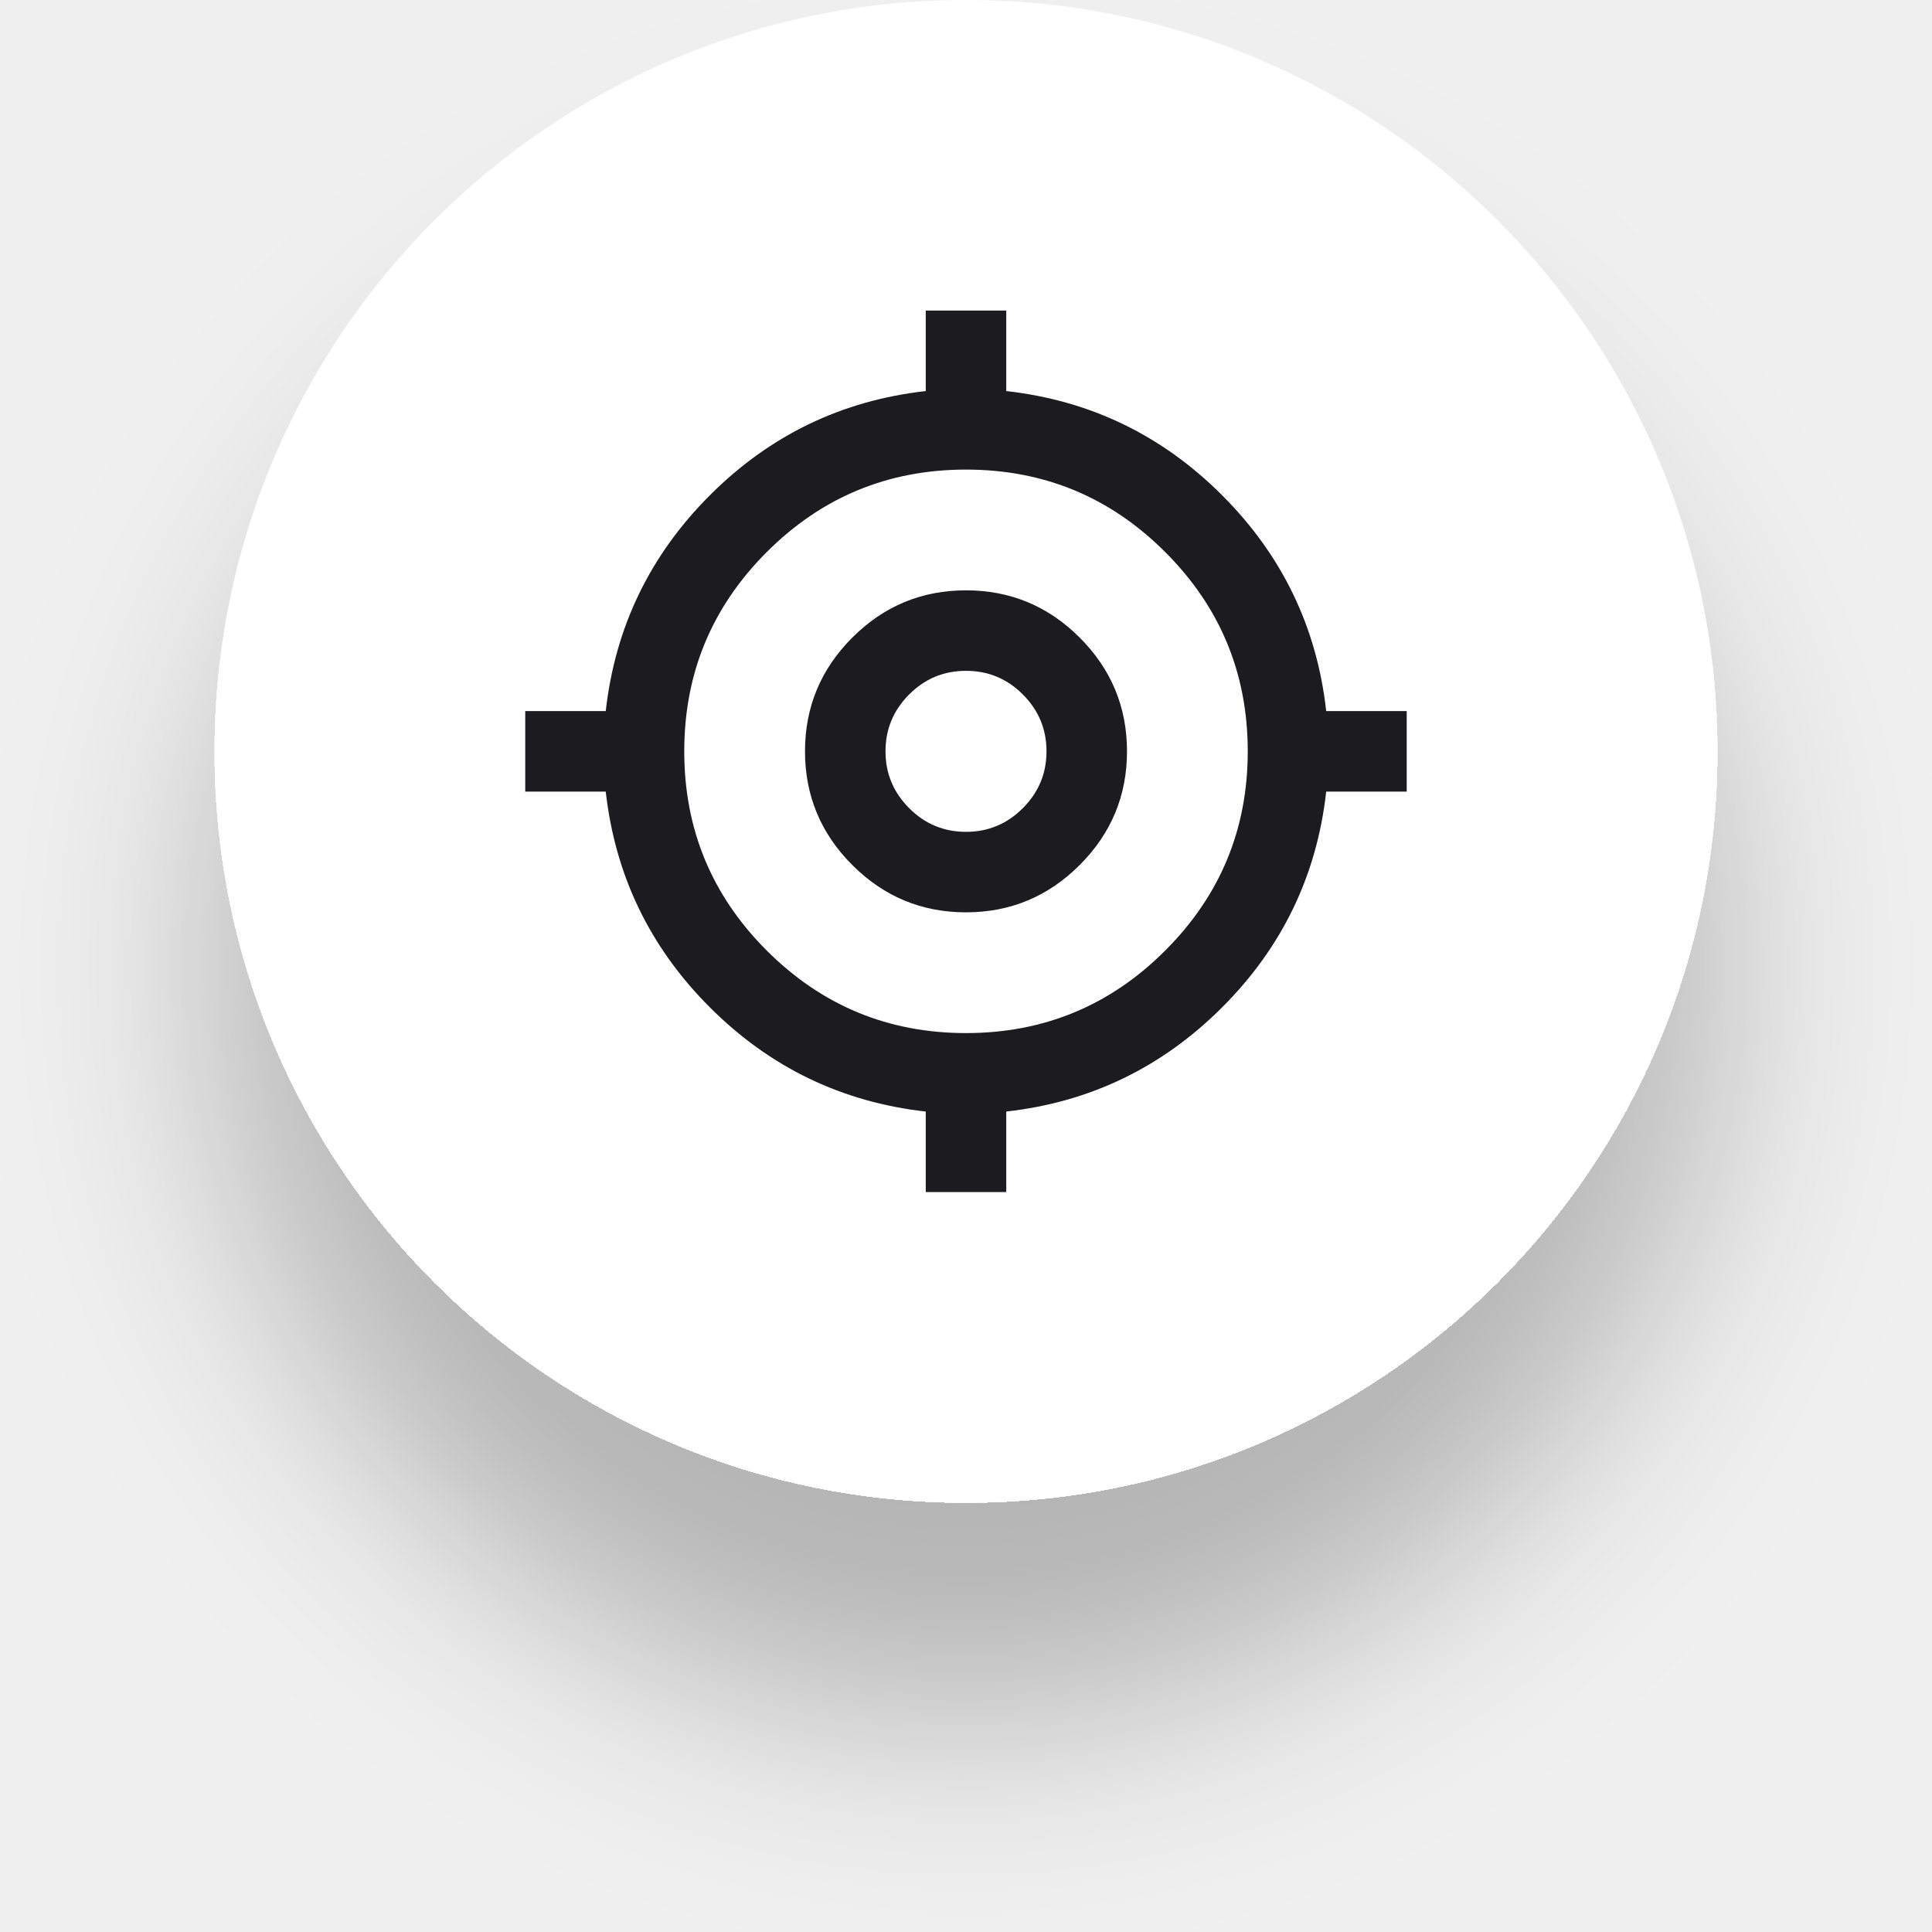
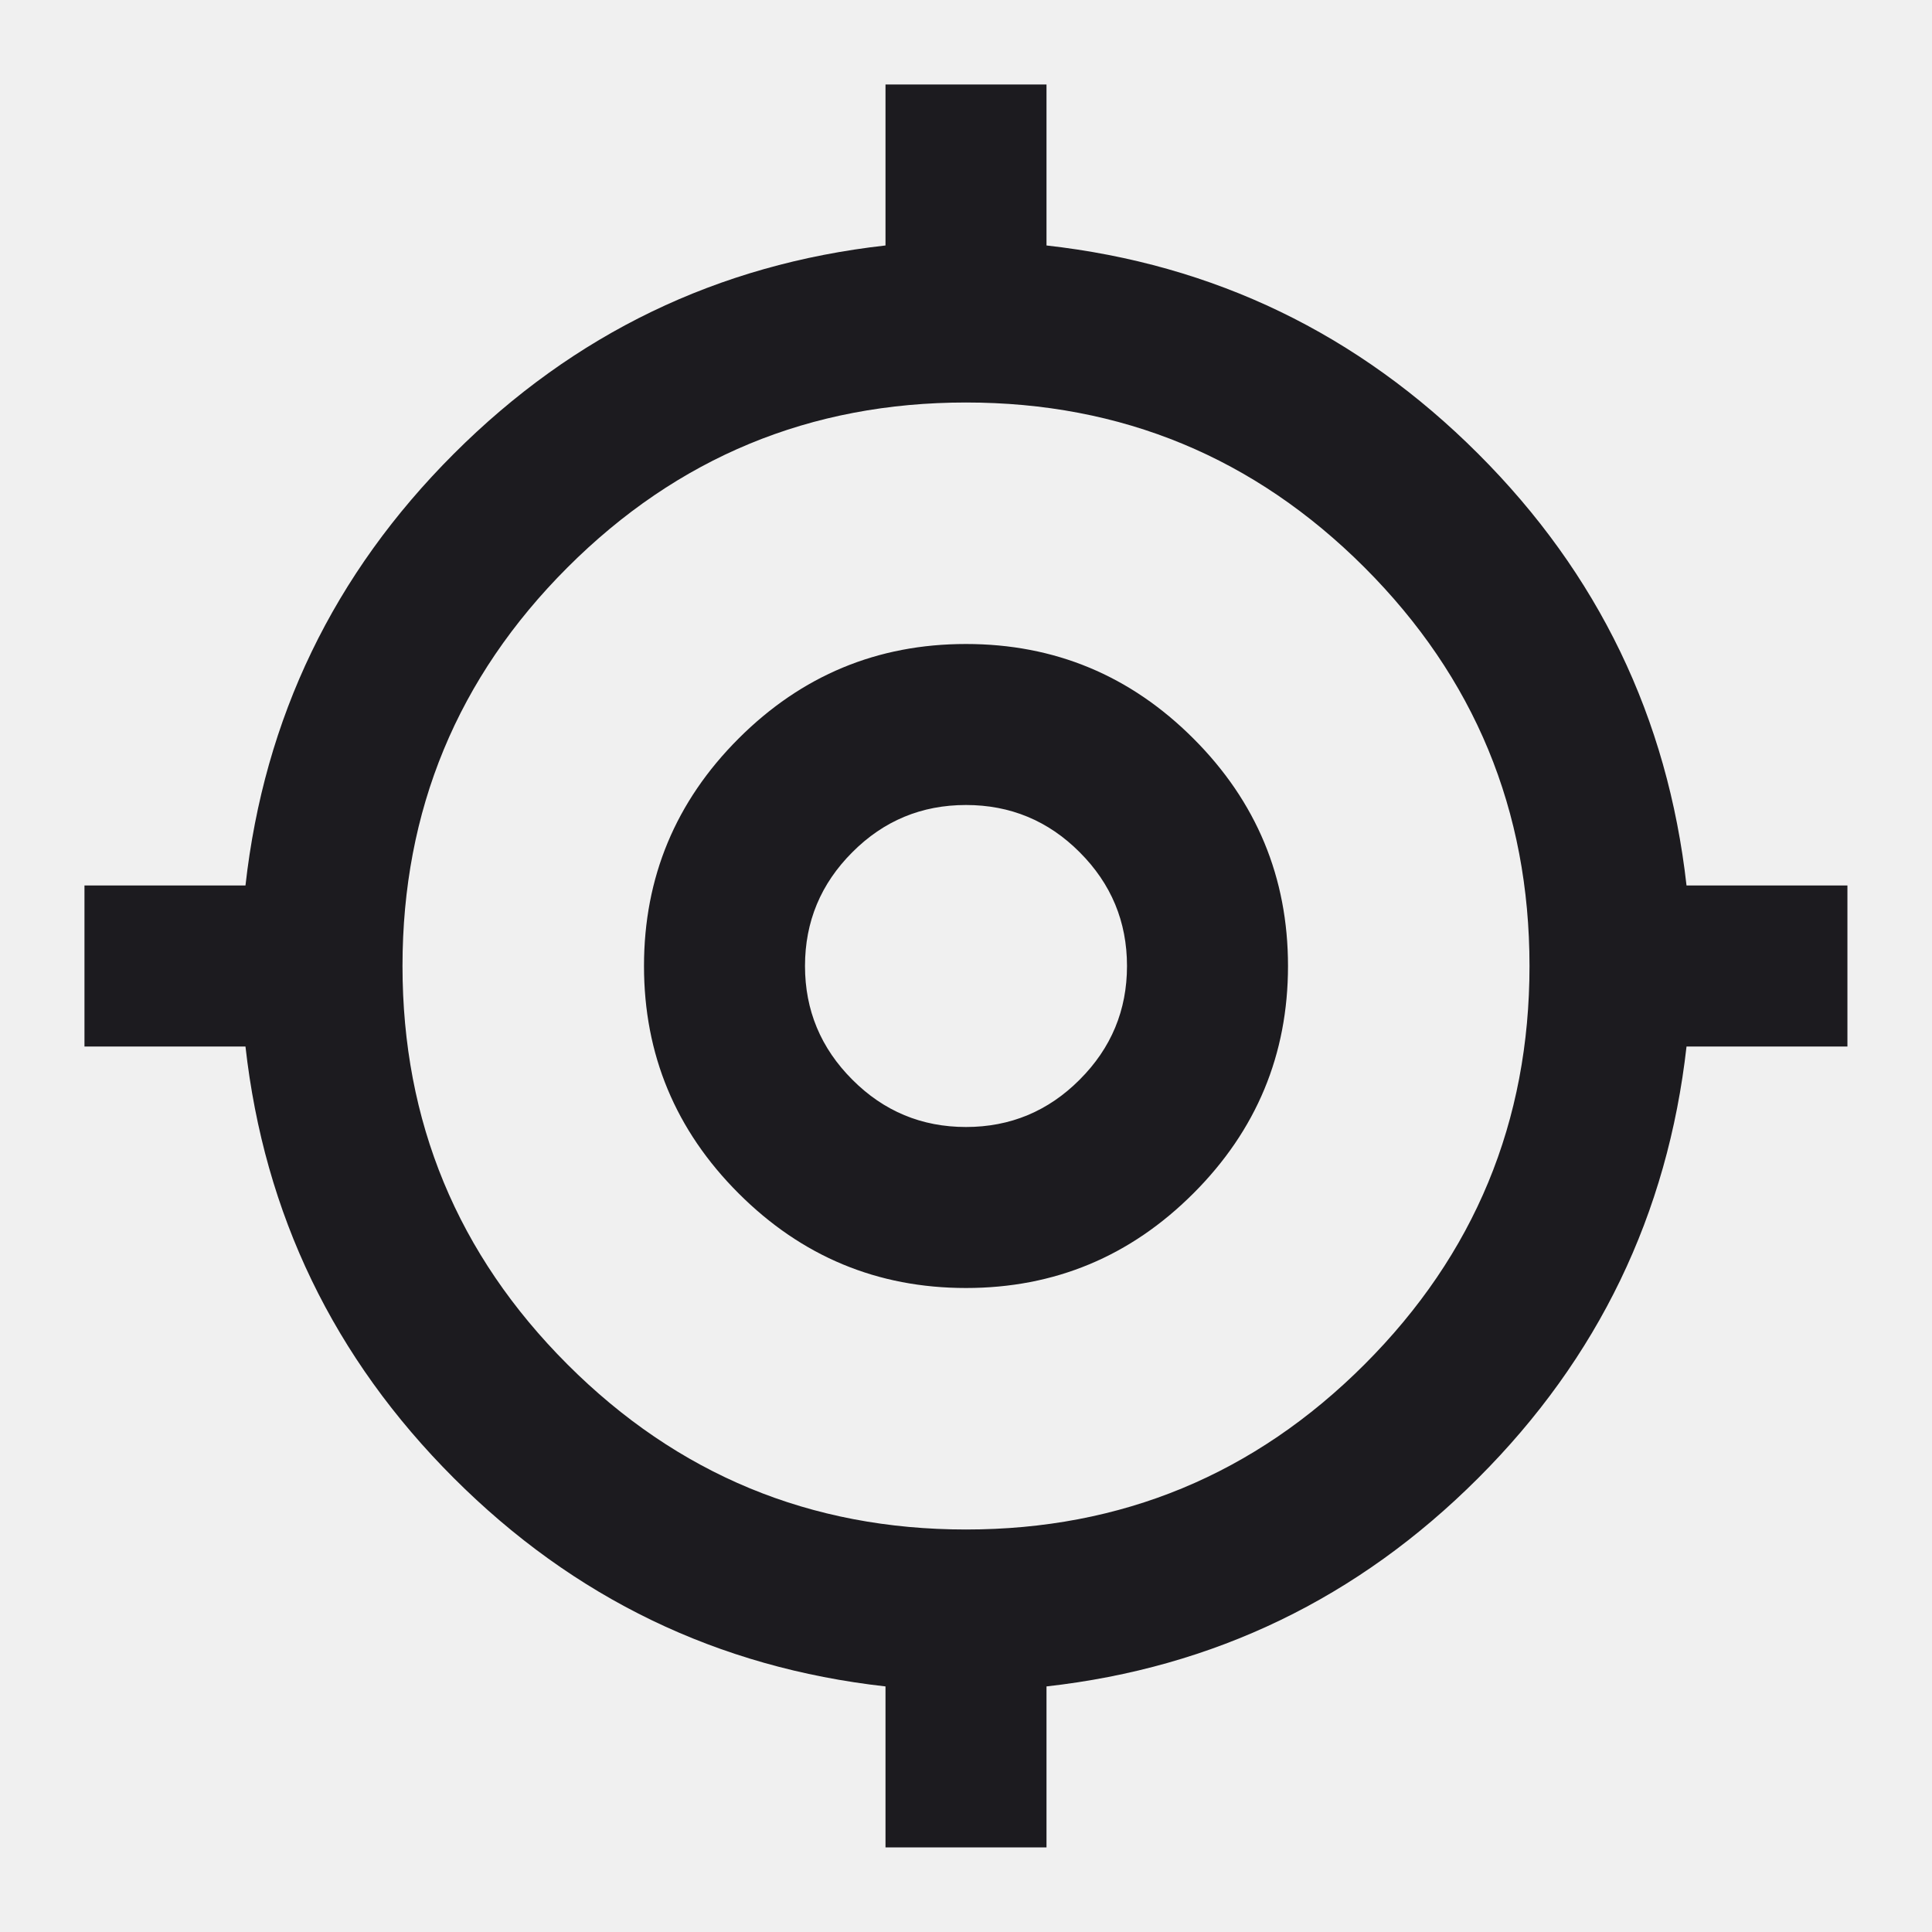
- <svg xmlns="http://www.w3.org/2000/svg" width="36" height="36" viewBox="0 0 36 36" fill="none">
-   <g filter="url(#filter0_d_640_2924)">
-     <circle cx="18" cy="14" r="14" fill="white" />
-     <mask id="mask0_640_2924" style="mask-type:alpha" maskUnits="userSpaceOnUse" x="9" y="5" width="18" height="18">
-       <rect x="9" y="5" width="18" height="18" fill="#D9D9D9" />
-     </mask>
-     <g mask="url(#mask0_640_2924)">
-       <path d="M17.25 22.212V20.712C15.688 20.537 14.347 19.89 13.228 18.771C12.109 17.653 11.463 16.312 11.287 14.75H9.787V13.25H11.287C11.463 11.687 12.109 10.347 13.228 9.228C14.347 8.109 15.688 7.462 17.25 7.287V5.787H18.75V7.287C20.312 7.462 21.653 8.109 22.772 9.228C23.891 10.347 24.538 11.687 24.712 13.25H26.212V14.75H24.712C24.538 16.312 23.891 17.653 22.772 18.771C21.653 19.89 20.312 20.537 18.75 20.712V22.212H17.25ZM21.712 17.712C22.738 16.687 23.25 15.45 23.25 14C23.25 12.55 22.738 11.312 21.712 10.287C20.688 9.262 19.45 8.75 18 8.75C16.55 8.75 15.312 9.262 14.287 10.287C13.262 11.312 12.75 12.55 12.75 14C12.75 15.45 13.262 16.687 14.287 17.712C15.312 18.737 16.55 19.25 18 19.25C19.45 19.25 20.688 18.737 21.712 17.712ZM15.881 16.118C15.294 15.531 15 14.825 15 14C15 13.175 15.294 12.468 15.881 11.881C16.469 11.293 17.175 11 18 11C18.825 11 19.531 11.293 20.119 11.881C20.706 12.468 21 13.175 21 14C21 14.825 20.706 15.531 20.119 16.118C19.531 16.706 18.825 17 18 17C17.175 17 16.469 16.706 15.881 16.118ZM19.059 15.059C19.353 14.765 19.5 14.412 19.5 14C19.5 13.587 19.353 13.234 19.059 12.94C18.766 12.646 18.413 12.5 18 12.5C17.587 12.5 17.234 12.646 16.941 12.94C16.647 13.234 16.5 13.587 16.5 14C16.5 14.412 16.647 14.765 16.941 15.059C17.234 15.353 17.587 15.5 18 15.5C18.413 15.5 18.766 15.353 19.059 15.059Z" fill="#1C1B1F" />
-     </g>
+ <svg xmlns="http://www.w3.org/2000/svg" width="18" height="18" viewBox="0 0 18 18" fill="none">
+   <mask id="mask0_640_2919" style="mask-type:alpha" maskUnits="userSpaceOnUse" x="0" y="0" width="18" height="18">
+     <rect width="18" height="18" fill="#D9D9D9" />
+   </mask>
+   <g mask="url(#mask0_640_2919)">
+     <path d="M8.25 17.212V15.712C6.687 15.537 5.347 14.89 4.228 13.771C3.109 12.653 2.462 11.312 2.287 9.75H0.787V8.25H2.287C2.462 6.687 3.109 5.346 4.228 4.228C5.347 3.109 6.687 2.462 8.25 2.287V0.787H9.75V2.287C11.312 2.462 12.653 3.109 13.772 4.228C14.891 5.346 15.537 6.687 15.713 8.25H17.212V9.75H15.713C15.537 11.312 14.891 12.653 13.772 13.771C12.653 14.89 11.312 15.537 9.75 15.712V17.212H8.25ZM12.713 12.712C13.738 11.687 14.25 10.45 14.25 9C14.25 7.55 13.738 6.312 12.713 5.287C11.688 4.262 10.45 3.75 9 3.75C7.55 3.75 6.312 4.262 5.287 5.287C4.262 6.312 3.75 7.55 3.75 9C3.75 10.45 4.262 11.687 5.287 12.712C6.312 13.737 7.55 14.25 9 14.25C10.45 14.25 11.688 13.737 12.713 12.712ZM6.881 11.118C6.294 10.531 6 9.825 6 9C6 8.175 6.294 7.468 6.881 6.881C7.469 6.293 8.175 6 9 6C9.825 6 10.531 6.293 11.119 6.881C11.706 7.468 12 8.175 12 9C12 9.825 11.706 10.531 11.119 11.118C10.531 11.706 9.825 12 9 12C8.175 12 7.469 11.706 6.881 11.118ZM10.059 10.059C10.353 9.765 10.5 9.412 10.5 9C10.5 8.587 10.353 8.234 10.059 7.94C9.766 7.646 9.412 7.5 9 7.5C8.587 7.5 8.234 7.646 7.941 7.94C7.647 8.234 7.5 8.587 7.5 9C7.5 9.412 7.647 9.765 7.941 10.059C8.234 10.353 8.587 10.5 9 10.5C9.412 10.5 9.766 10.353 10.059 10.059Z" fill="#1C1B1F" />
  </g>
-   <defs>
-     <filter id="filter0_d_640_2924" x="0" y="0" width="36" height="36" filterUnits="userSpaceOnUse" color-interpolation-filters="sRGB">
-       <feFlood flood-opacity="0" result="BackgroundImageFix" />
-       <feColorMatrix in="SourceAlpha" type="matrix" values="0 0 0 0 0 0 0 0 0 0 0 0 0 0 0 0 0 0 127 0" result="hardAlpha" />
-       <feOffset dy="4" />
-       <feGaussianBlur stdDeviation="2" />
-       <feComposite in2="hardAlpha" operator="out" />
-       <feColorMatrix type="matrix" values="0 0 0 0 0 0 0 0 0 0 0 0 0 0 0 0 0 0 0.25 0" />
-       <feBlend mode="normal" in2="BackgroundImageFix" result="effect1_dropShadow_640_2924" />
-       <feBlend mode="normal" in="SourceGraphic" in2="effect1_dropShadow_640_2924" result="shape" />
-     </filter>
-   </defs>
</svg>
